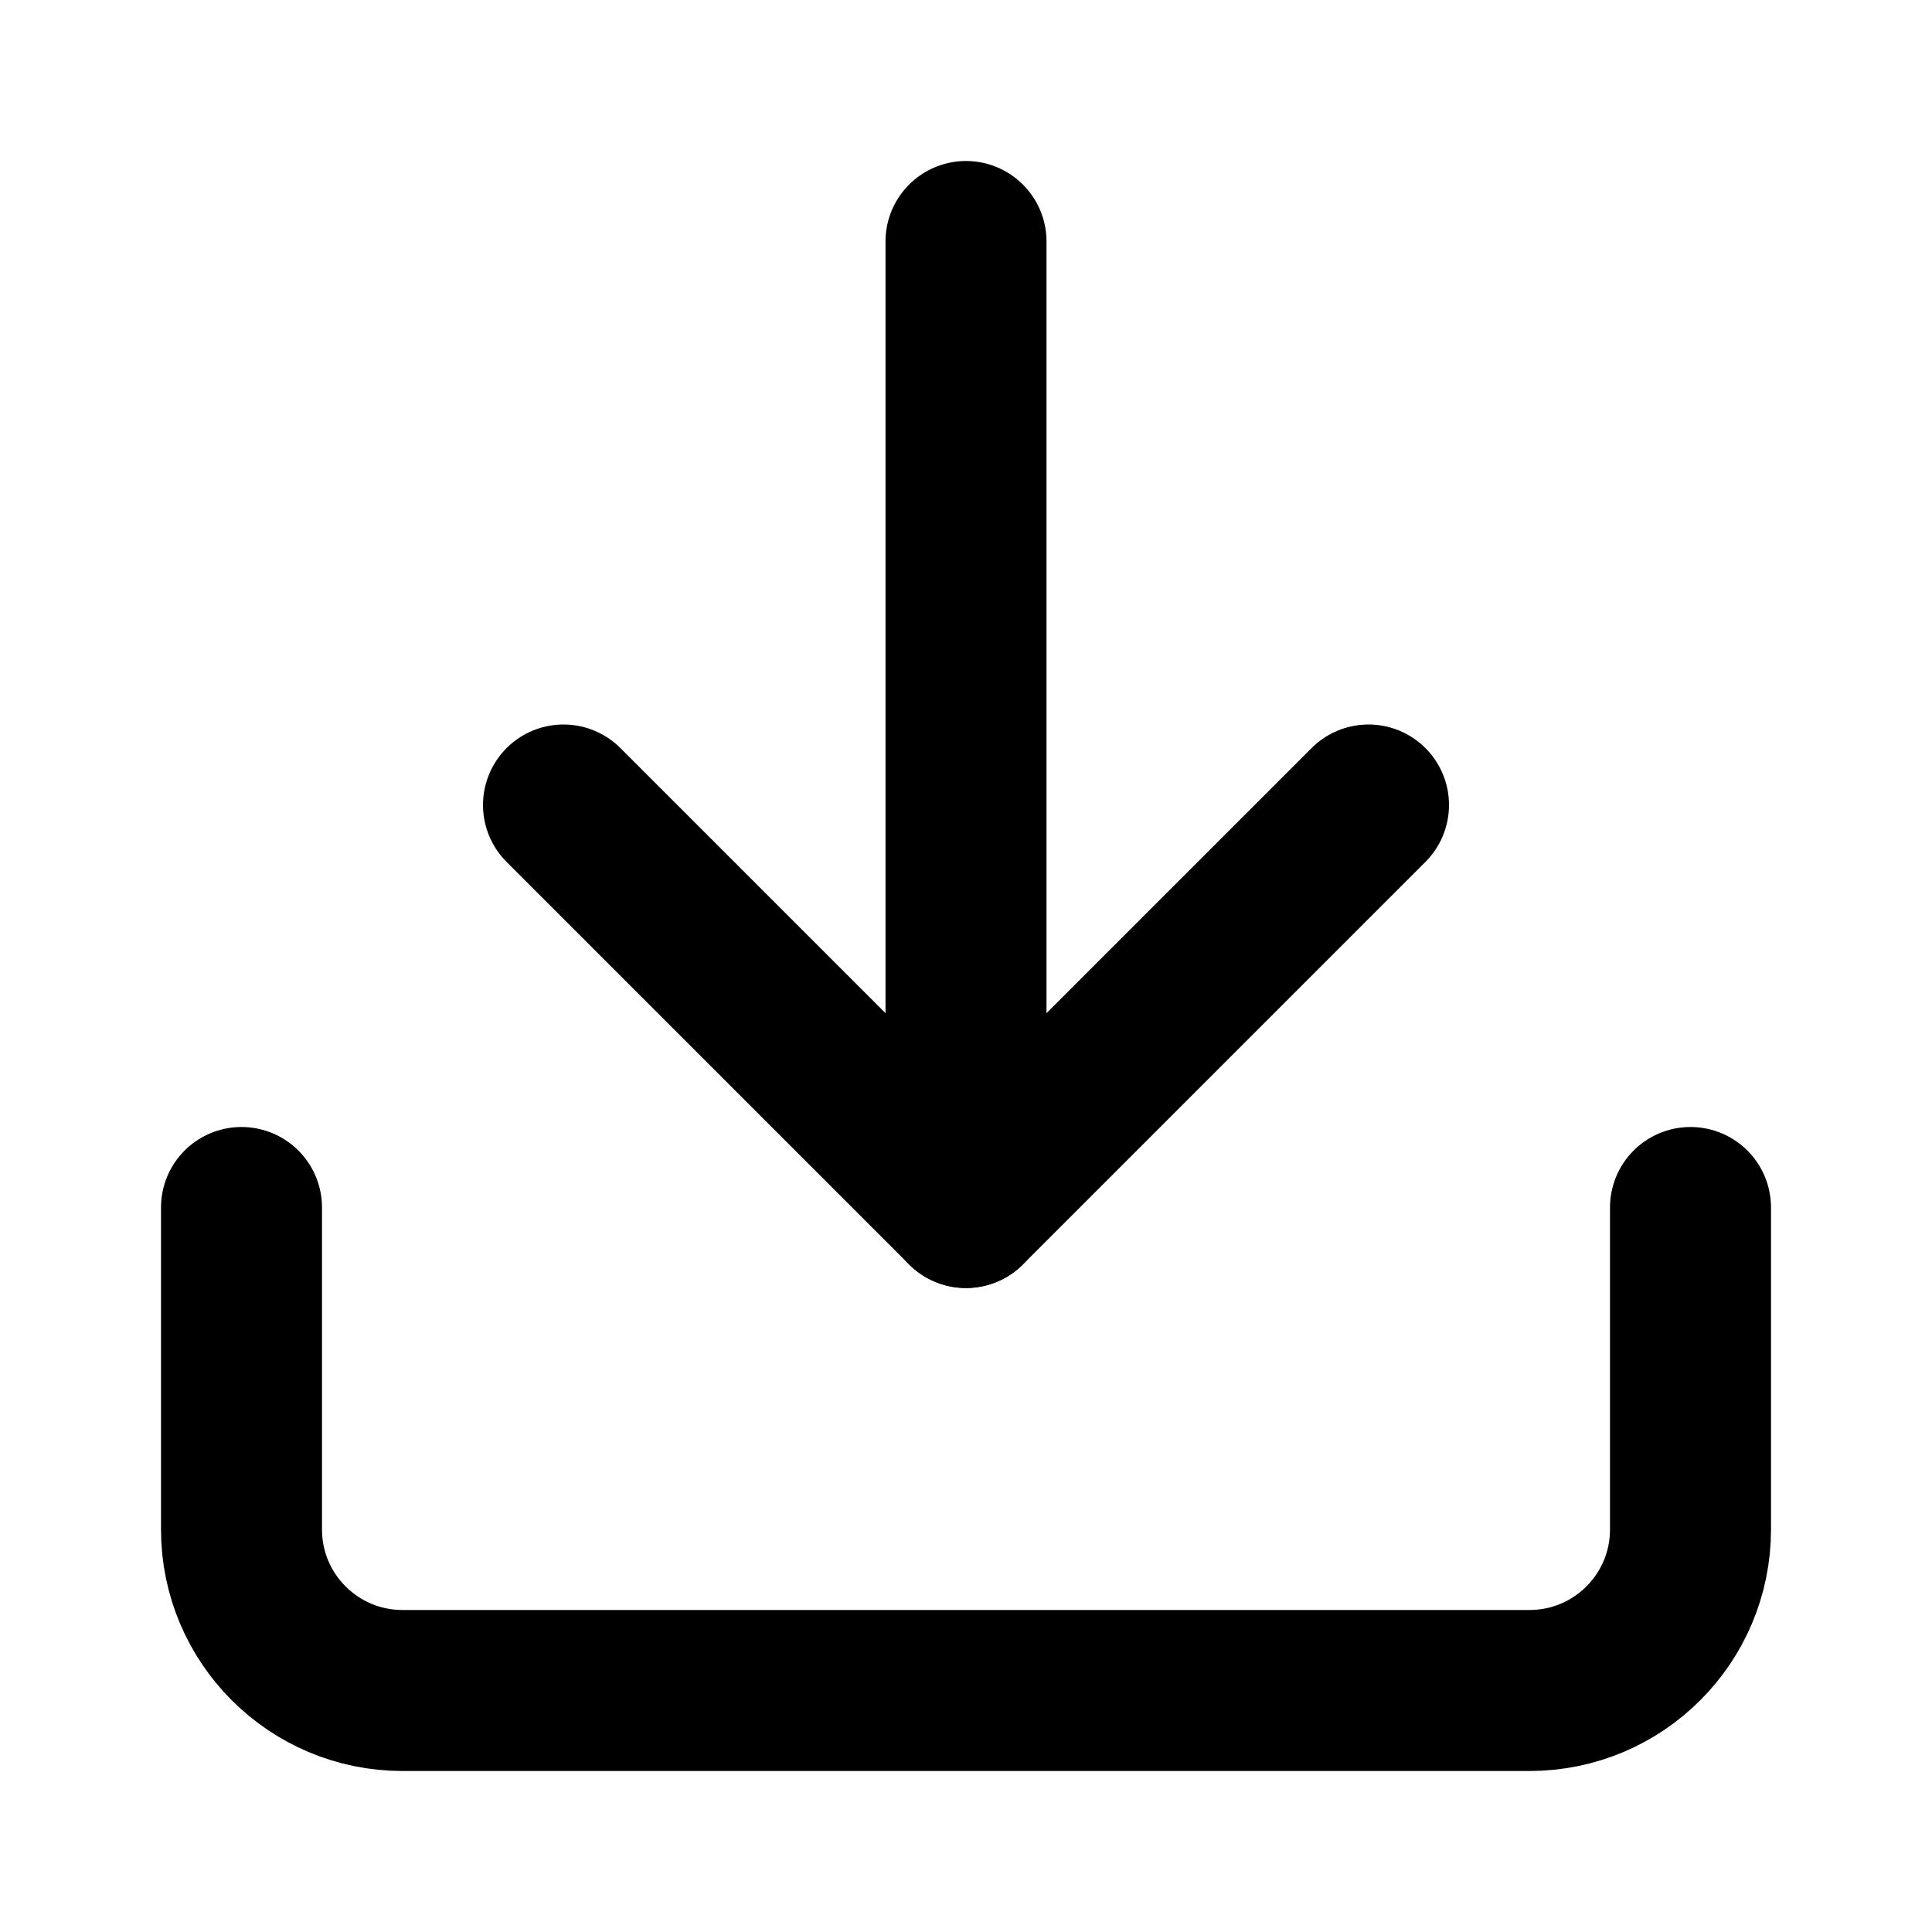
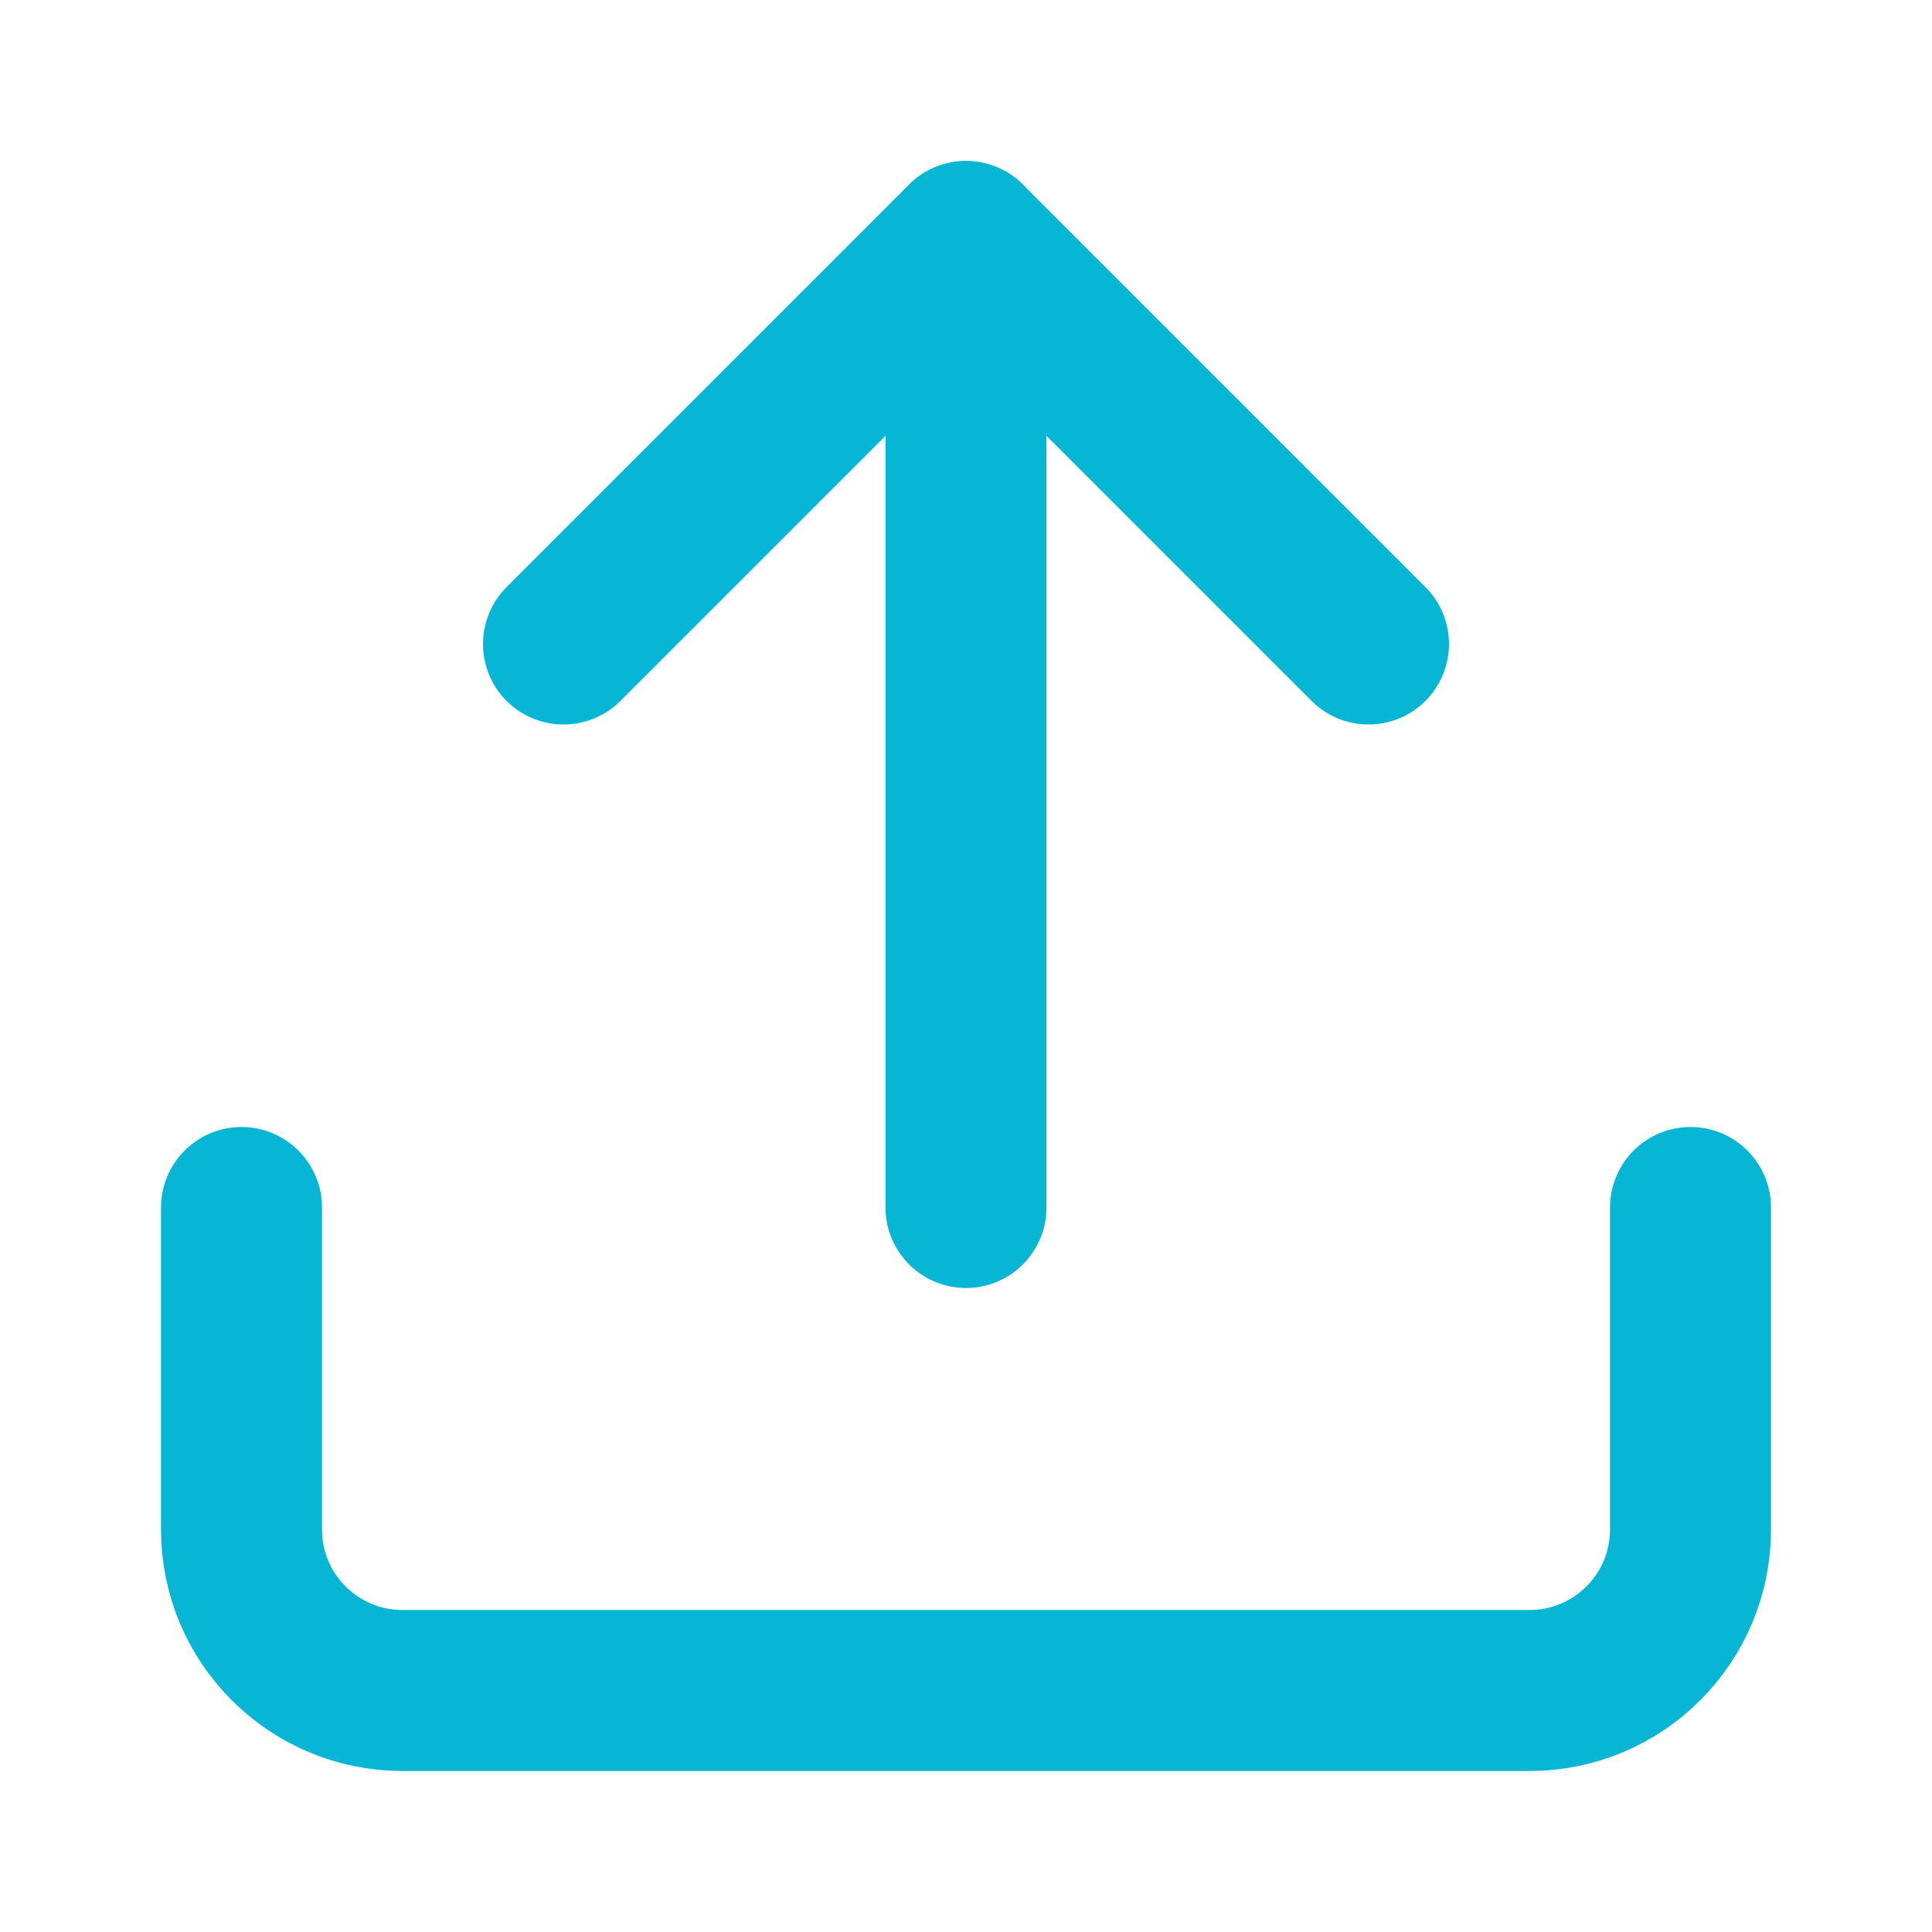
- <svg xmlns="http://www.w3.org/2000/svg" viewBox="0 0 24 24" fill="none" stroke="currentColor" stroke-width="2" stroke-linecap="round" stroke-linejoin="round">
+ <svg xmlns="http://www.w3.org/2000/svg" viewBox="0 0 24 24" fill="none" stroke="#06b6d4" stroke-width="2" stroke-linecap="round" stroke-linejoin="round">
  <path d="M21 15v4a2 2 0 0 1-2 2H5a2 2 0 0 1-2-2v-4" />
-   <polyline points="7 10 12 15 17 10" />
-   <line x1="12" y1="15" x2="12" y2="3" />
+   <polyline points="17 8 12 3 7 8" />
+   <line x1="12" y1="3" x2="12" y2="15" />
</svg>
